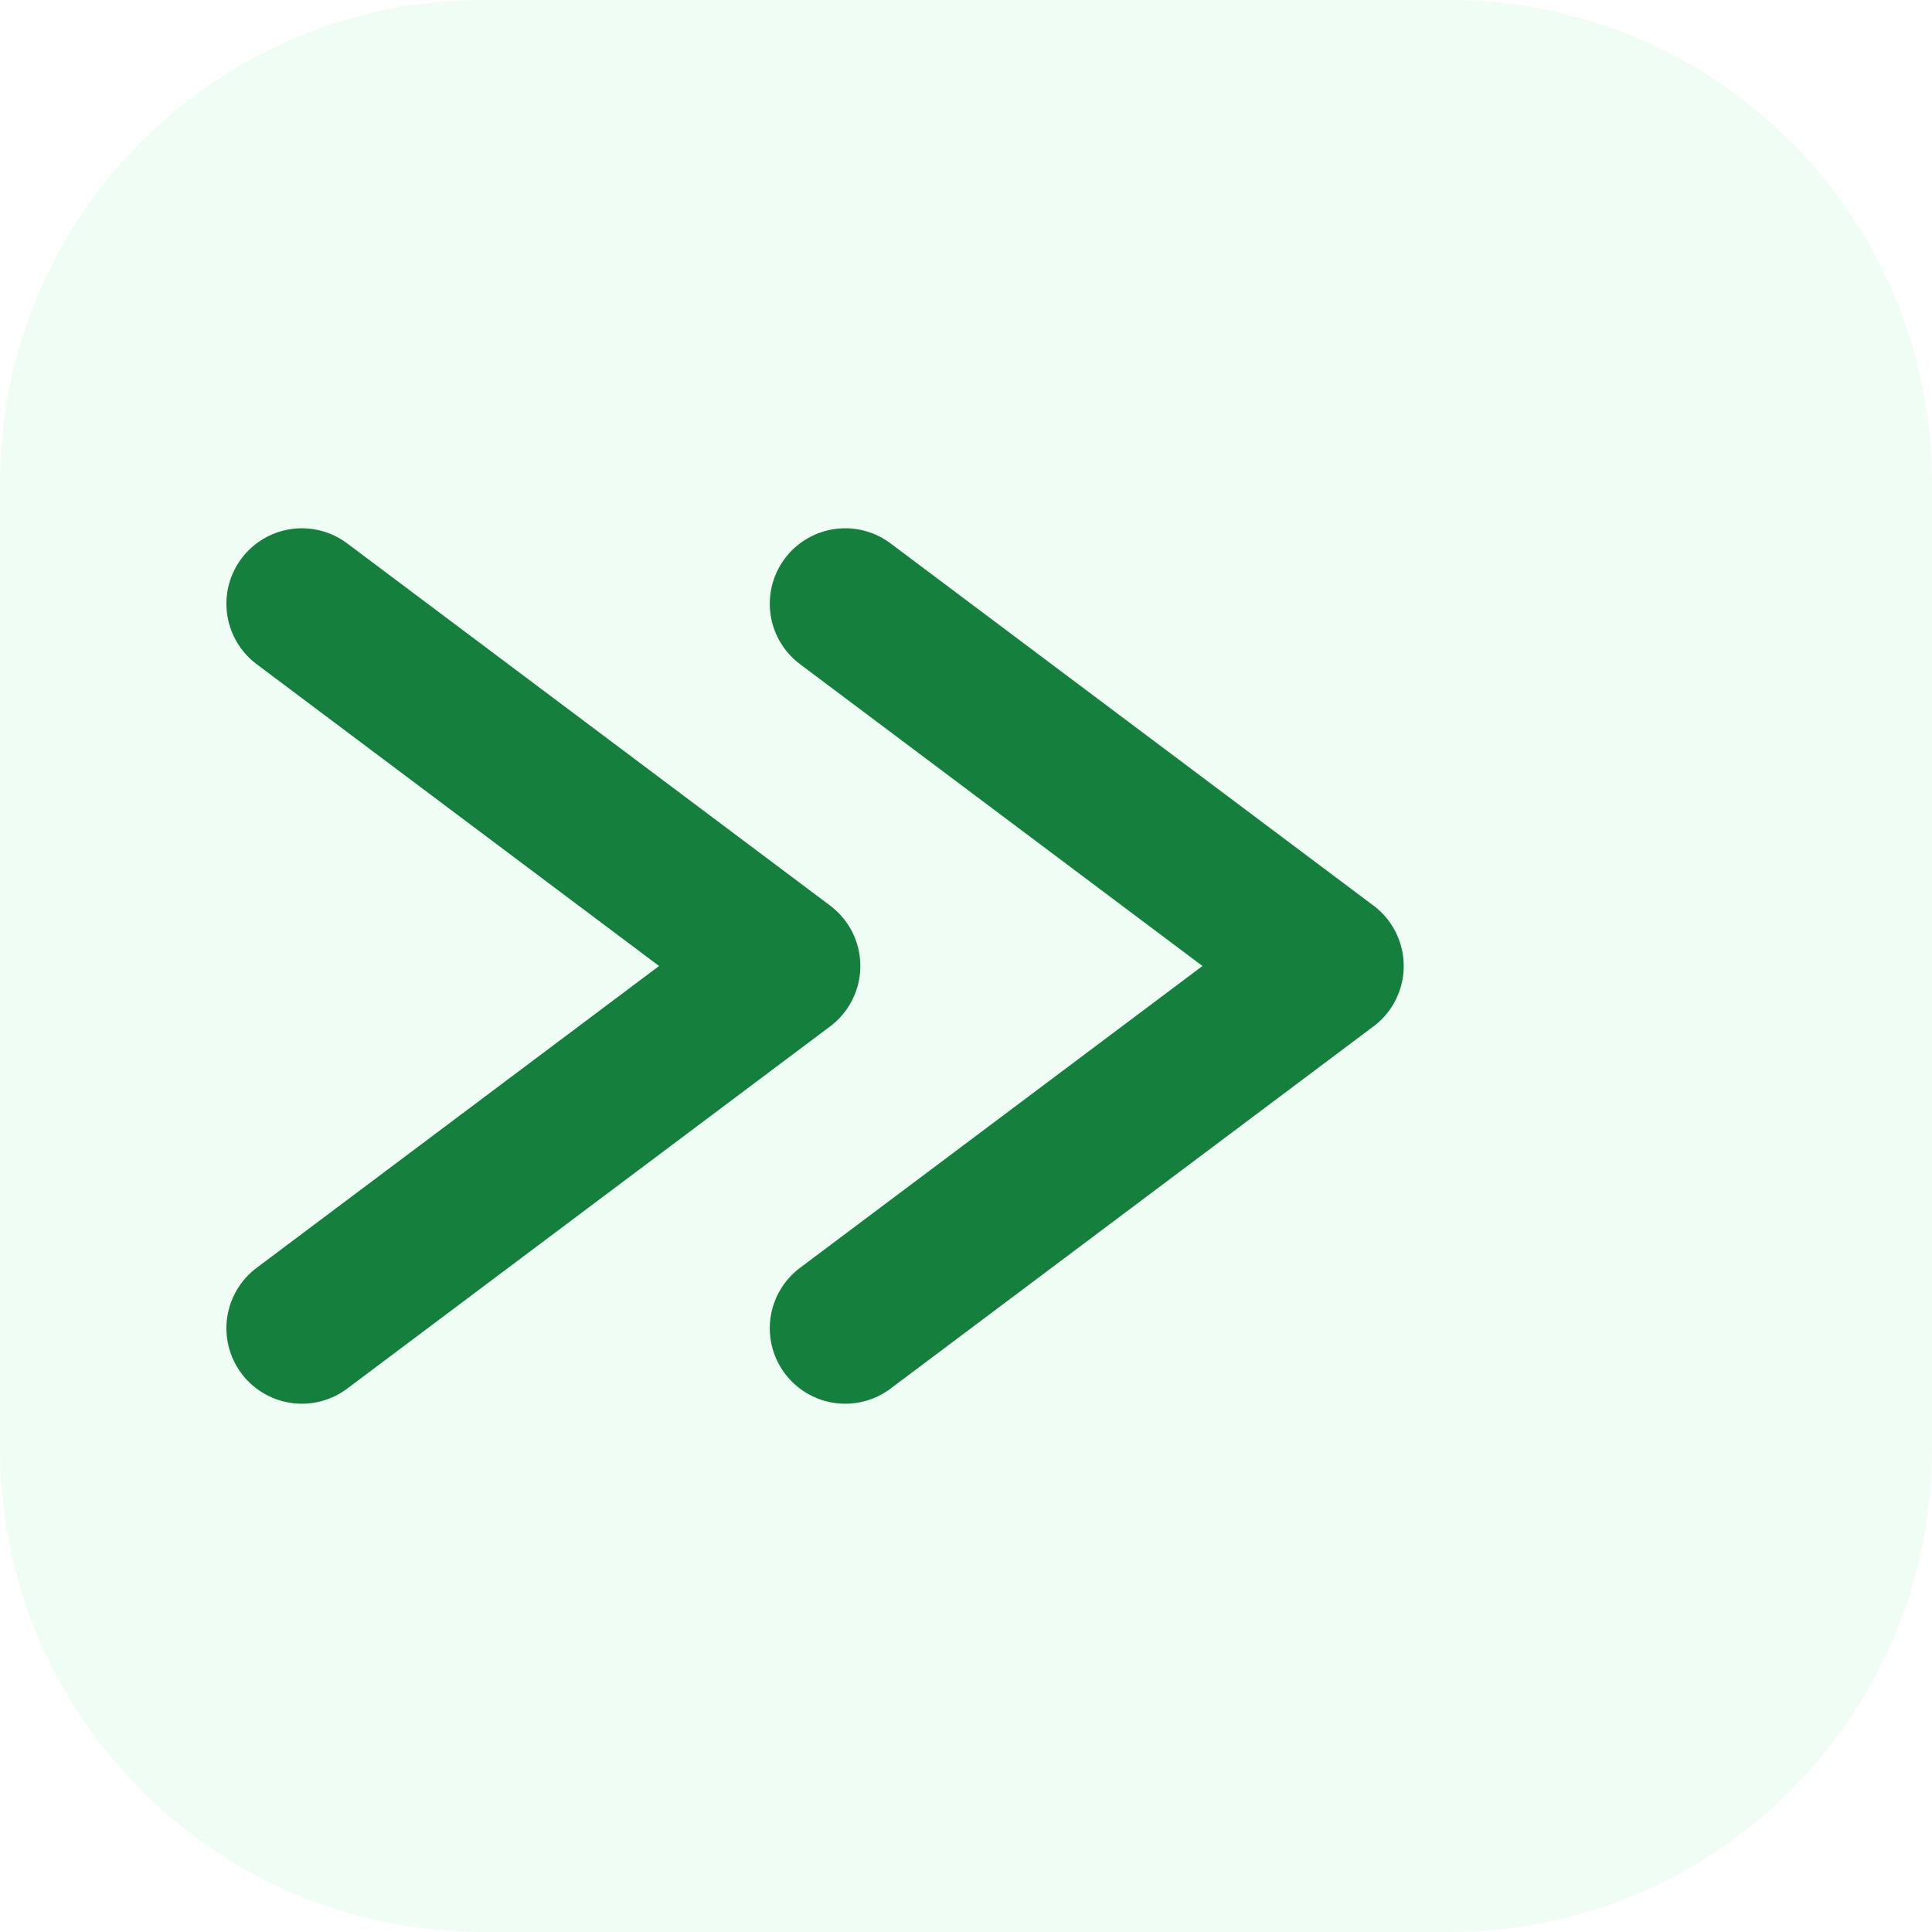
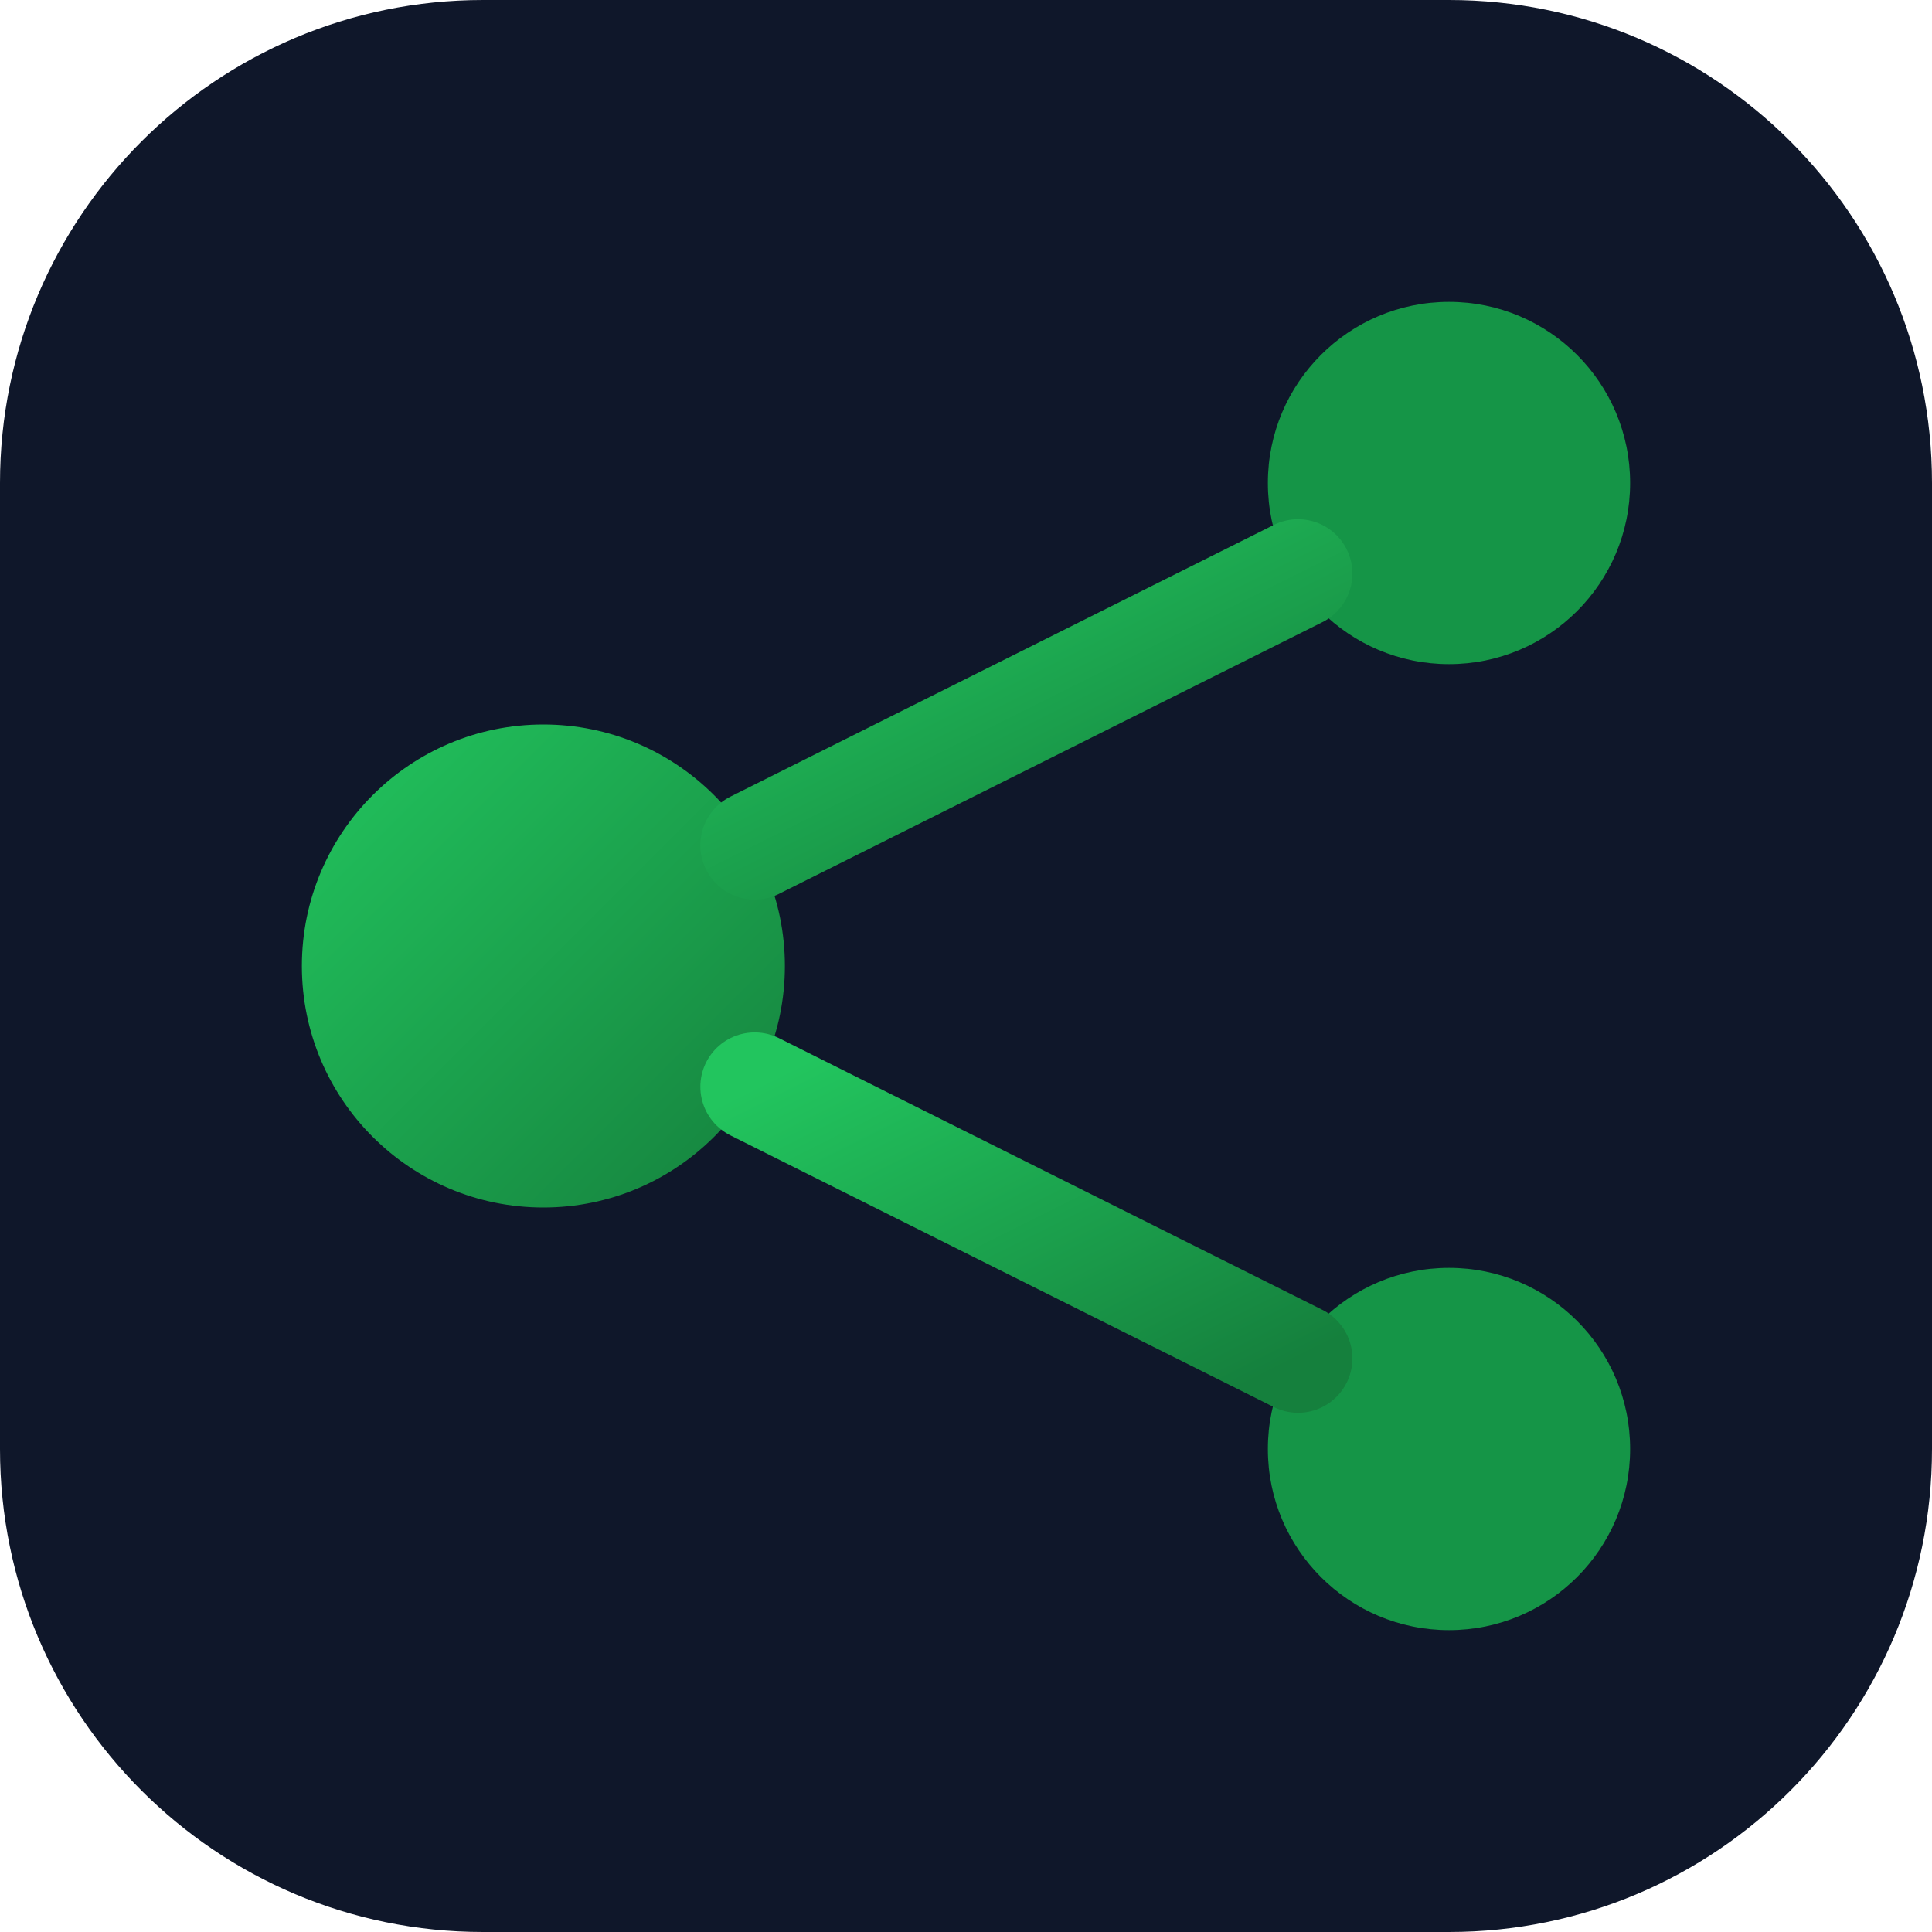
<svg xmlns="http://www.w3.org/2000/svg" width="32" height="32" viewBox="0 0 32 32">
-   <rect width="32" height="32" rx="8" fill="#f0fdf4" />
-   <polyline points="5,10 13,16 5,22" stroke="#15803d" stroke-width="2.5" fill="none" stroke-linecap="round" stroke-linejoin="round" />
-   <polyline points="14,10 22,16 14,22" stroke="#15803d" stroke-width="2.5" fill="none" stroke-linecap="round" stroke-linejoin="round" />
+   <rect width="32" height="32" rx="8" fill="#0f172a" />
+   <defs>
+     <linearGradient id="g" x1="0%" y1="0%" x2="100%" y2="100%">
+       <stop offset="0%" style="stop-color:#22c55e" />
+       <stop offset="100%" style="stop-color:#15803d" />
+     </linearGradient>
+   </defs>
+   <circle cx="9" cy="16" r="4" fill="url(#g)" />
+   <circle cx="24" cy="8" r="3" fill="#16a34a" opacity="0.9" />
+   <circle cx="24" cy="24" r="3" fill="#16a34a" opacity="0.9" />
+   <line x1="12.5" y1="14" x2="21.5" y2="9.5" stroke="url(#g)" stroke-width="1.8" stroke-linecap="round" />
+   <line x1="12.5" y1="18" x2="21.5" y2="22.5" stroke="url(#g)" stroke-width="1.8" stroke-linecap="round" />
</svg>
